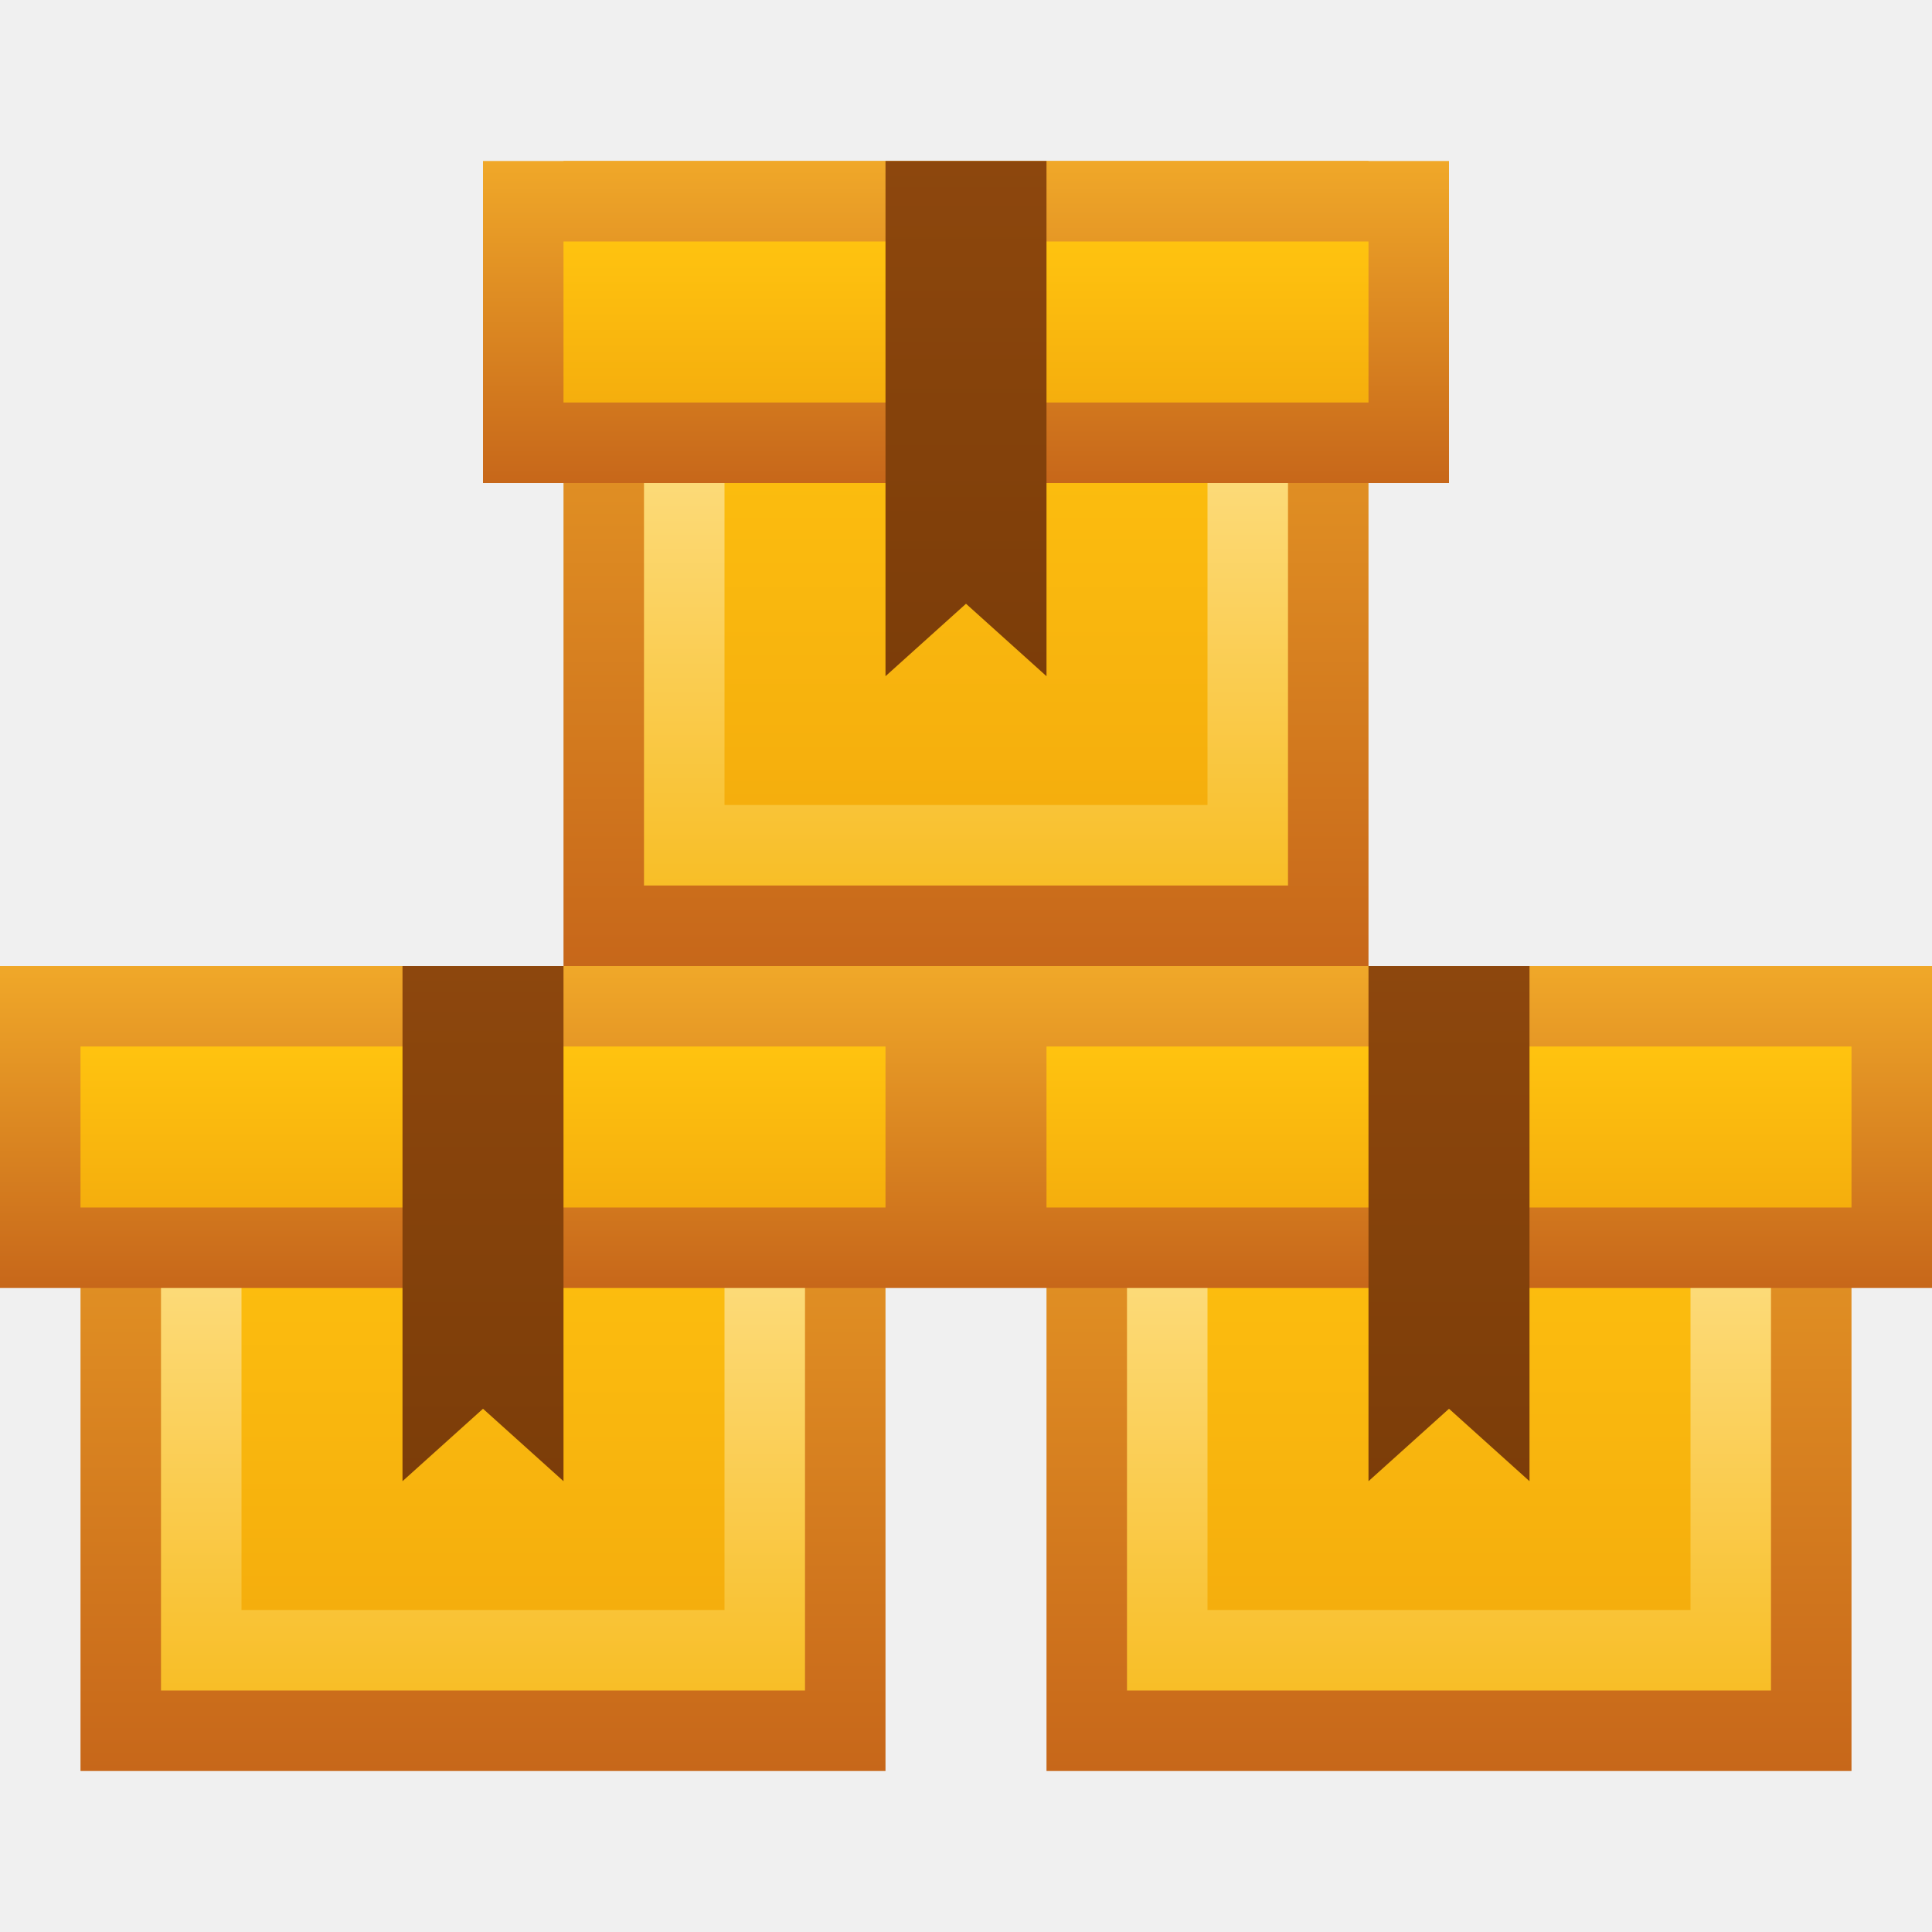
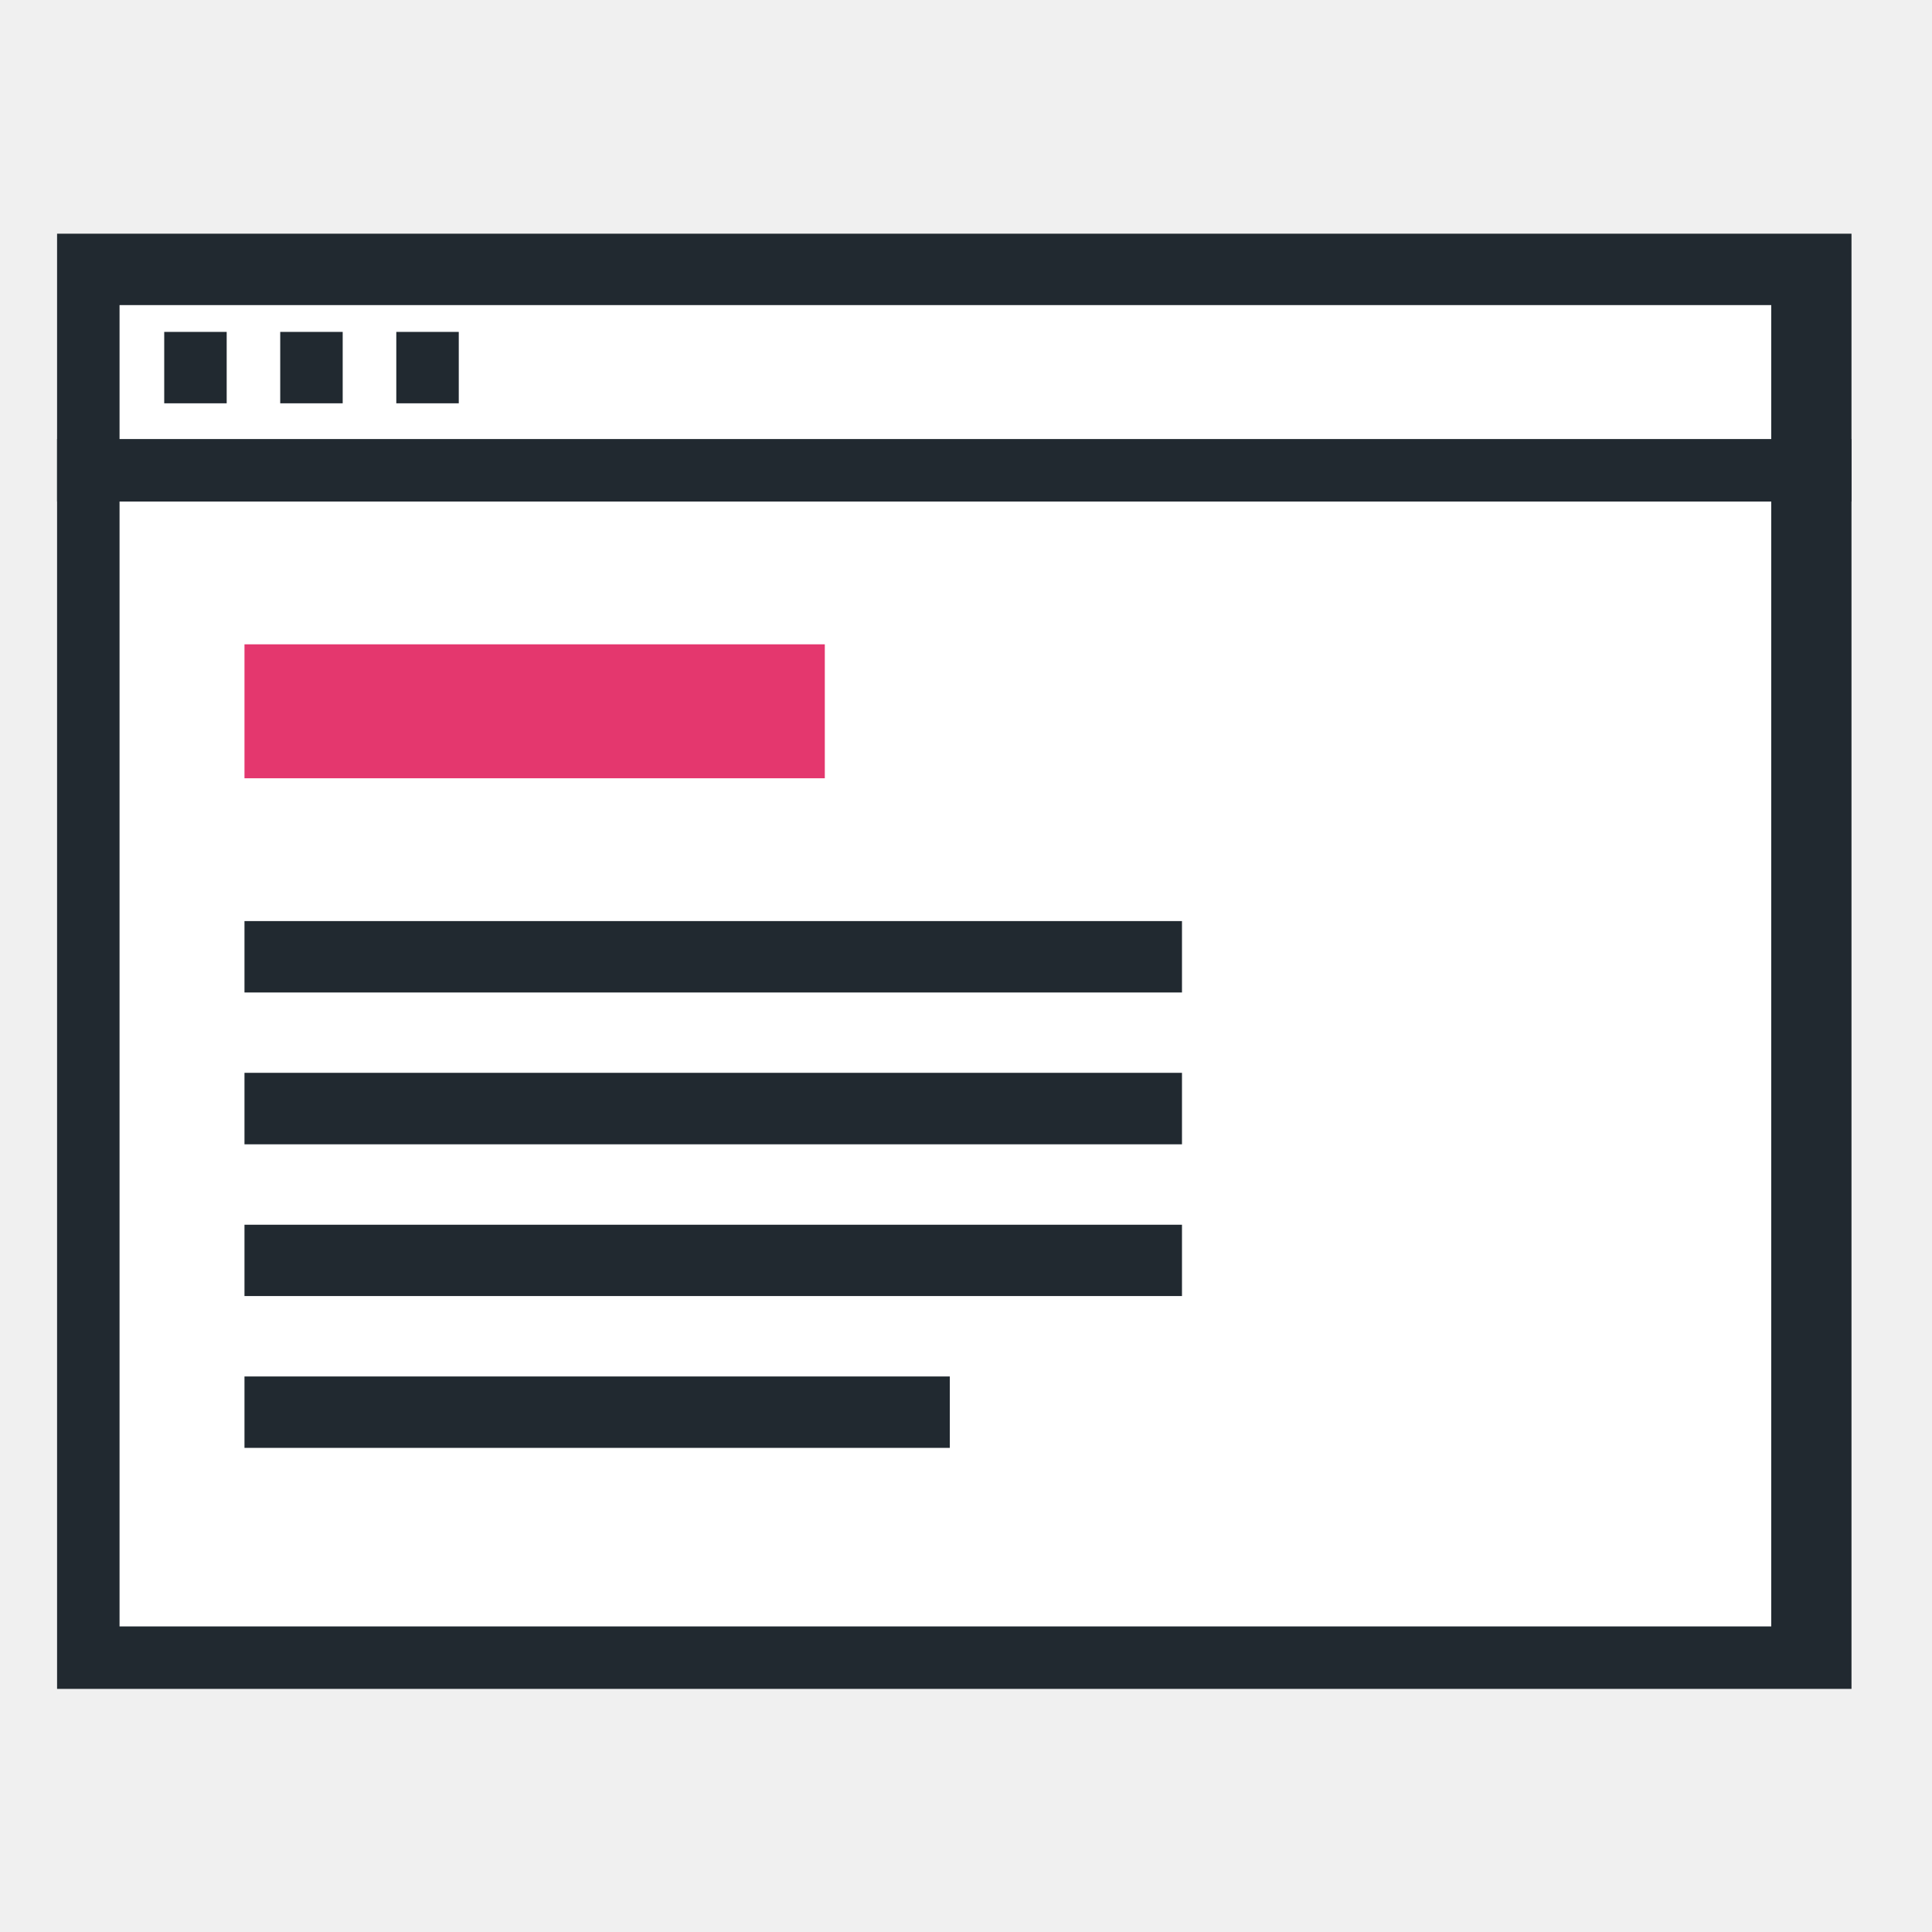
- <svg xmlns="http://www.w3.org/2000/svg" version="1.1" x="0px" y="0px" width="24px" height="24px" viewBox="0 -2 24 24" style="overflow:visible;enable-background:new 0 -2 24 24;" xml:space="preserve" preserveAspectRatio="xMinYMid meet">
-   <defs>
- </defs>
-   <linearGradient id="SVGID_1_" gradientUnits="userSpaceOnUse" x1="18" y1="10" x2="18" y2="20">
-     <stop offset="0" style="stop-color:#F0A829" />
-     <stop offset="1" style="stop-color:#C7671A" />
-   </linearGradient>
-   <rect x="13" y="10" style="fill:url(#SVGID_1_);" width="10" height="10" />
-   <linearGradient id="SVGID_2_" gradientUnits="userSpaceOnUse" x1="18" y1="11" x2="18" y2="19">
-     <stop offset="0" style="stop-color:#FFEBA8" />
-     <stop offset="1" style="stop-color:#F8BE27" />
-   </linearGradient>
-   <rect x="14" y="11" style="fill:url(#SVGID_2_);" width="8" height="8" />
-   <linearGradient id="SVGID_3_" gradientUnits="userSpaceOnUse" x1="18" y1="12" x2="18" y2="18">
-     <stop offset="0" style="stop-color:#FFC30F" />
-     <stop offset="1" style="stop-color:#F5AE0D" />
-   </linearGradient>
-   <rect x="15" y="12" style="fill:url(#SVGID_3_);" width="6" height="6" />
-   <linearGradient id="SVGID_4_" gradientUnits="userSpaceOnUse" x1="18" y1="10" x2="18" y2="14.001">
-     <stop offset="0" style="stop-color:#F0A829" />
-     <stop offset="1" style="stop-color:#C7671A" />
-   </linearGradient>
-   <rect x="12" y="10" style="fill:url(#SVGID_4_);" width="12" height="4" />
-   <linearGradient id="SVGID_5_" gradientUnits="userSpaceOnUse" x1="18" y1="11" x2="18" y2="13.001">
-     <stop offset="0" style="stop-color:#FFC30F" />
-     <stop offset="1" style="stop-color:#F5AE0D" />
-   </linearGradient>
-   <rect x="13" y="11" style="fill:url(#SVGID_5_);" width="10" height="2" />
-   <linearGradient id="SVGID_6_" gradientUnits="userSpaceOnUse" x1="18" y1="10" x2="18" y2="16.423">
-     <stop offset="0" style="stop-color:#8D470D" />
-     <stop offset="1" style="stop-color:#7C3D09" />
-   </linearGradient>
-   <polygon style="fill:url(#SVGID_6_);" points="17,10 17,11.7 17,15 17,16.4 18,15.5 19,16.4 19,15 19,11.7 19,10 " />
-   <linearGradient id="SVGID_7_" gradientUnits="userSpaceOnUse" x1="6" y1="10" x2="6" y2="20">
-     <stop offset="0" style="stop-color:#F0A829" />
-     <stop offset="1" style="stop-color:#C7671A" />
-   </linearGradient>
-   <rect x="1" y="10" style="fill:url(#SVGID_7_);" width="10" height="10" />
-   <linearGradient id="SVGID_8_" gradientUnits="userSpaceOnUse" x1="6" y1="11" x2="6" y2="19">
-     <stop offset="0" style="stop-color:#FFEBA8" />
-     <stop offset="1" style="stop-color:#F8BE27" />
-   </linearGradient>
-   <rect x="2" y="11" style="fill:url(#SVGID_8_);" width="8" height="8" />
-   <linearGradient id="SVGID_9_" gradientUnits="userSpaceOnUse" x1="6" y1="12" x2="6" y2="18">
-     <stop offset="0" style="stop-color:#FFC30F" />
-     <stop offset="1" style="stop-color:#F5AE0D" />
-   </linearGradient>
-   <rect x="3" y="12" style="fill:url(#SVGID_9_);" width="6" height="6" />
-   <linearGradient id="SVGID_10_" gradientUnits="userSpaceOnUse" x1="6" y1="10" x2="6" y2="14.001">
-     <stop offset="0" style="stop-color:#F0A829" />
-     <stop offset="1" style="stop-color:#C7671A" />
-   </linearGradient>
-   <rect y="10" style="fill:url(#SVGID_10_);" width="12" height="4" />
-   <linearGradient id="SVGID_11_" gradientUnits="userSpaceOnUse" x1="6" y1="11" x2="6" y2="13.001">
-     <stop offset="0" style="stop-color:#FFC30F" />
-     <stop offset="1" style="stop-color:#F5AE0D" />
-   </linearGradient>
-   <rect x="1" y="11" style="fill:url(#SVGID_11_);" width="10" height="2" />
-   <linearGradient id="SVGID_12_" gradientUnits="userSpaceOnUse" x1="6" y1="10" x2="6" y2="16.423">
-     <stop offset="0" style="stop-color:#8D470D" />
-     <stop offset="1" style="stop-color:#7C3D09" />
-   </linearGradient>
-   <polygon style="fill:url(#SVGID_12_);" points="5,10 5,11.7 5,15 5,16.4 6,15.5 7,16.4 7,15 7,11.7 7,10 " />
-   <linearGradient id="SVGID_13_" gradientUnits="userSpaceOnUse" x1="11.999" y1="0" x2="11.999" y2="10">
-     <stop offset="0" style="stop-color:#F0A829" />
-     <stop offset="1" style="stop-color:#C7671A" />
-   </linearGradient>
-   <rect x="7" style="fill:url(#SVGID_13_);" width="10" height="10" />
-   <linearGradient id="SVGID_14_" gradientUnits="userSpaceOnUse" x1="11.999" y1="1" x2="11.999" y2="9">
-     <stop offset="0" style="stop-color:#FFEBA8" />
-     <stop offset="1" style="stop-color:#F8BE27" />
-   </linearGradient>
-   <rect x="8" y="1" style="fill:url(#SVGID_14_);" width="8" height="8" />
-   <linearGradient id="SVGID_15_" gradientUnits="userSpaceOnUse" x1="11.999" y1="2" x2="11.999" y2="8">
-     <stop offset="0" style="stop-color:#FFC30F" />
-     <stop offset="1" style="stop-color:#F5AE0D" />
-   </linearGradient>
-   <rect x="9" y="2" style="fill:url(#SVGID_15_);" width="6" height="6" />
-   <linearGradient id="SVGID_16_" gradientUnits="userSpaceOnUse" x1="11.999" y1="0" x2="11.999" y2="4">
-     <stop offset="0" style="stop-color:#F0A829" />
-     <stop offset="1" style="stop-color:#C7671A" />
-   </linearGradient>
-   <rect x="6" style="fill:url(#SVGID_16_);" width="12" height="4" />
-   <linearGradient id="SVGID_17_" gradientUnits="userSpaceOnUse" x1="11.999" y1="1" x2="11.999" y2="3">
-     <stop offset="0" style="stop-color:#FFC30F" />
-     <stop offset="1" style="stop-color:#F5AE0D" />
-   </linearGradient>
-   <rect x="7" y="1" style="fill:url(#SVGID_17_);" width="10" height="2" />
-   <linearGradient id="SVGID_18_" gradientUnits="userSpaceOnUse" x1="11.999" y1="0" x2="11.999" y2="6.423">
-     <stop offset="0" style="stop-color:#8D470D" />
-     <stop offset="1" style="stop-color:#7C3D09" />
-   </linearGradient>
-   <polygon style="fill:url(#SVGID_18_);" points="11,0 11,1.7 11,5 11,6.4 12,5.5 13,6.4 13,5 13,1.7 13,0 " />
+ <svg xmlns="http://www.w3.org/2000/svg" version="1.1" id="Camada_1" x="0px" y="0px" width="24px" height="24px" viewBox="0 0 24 24" enable-background="new 0 0 24 24" xml:space="preserve">
+   <g>
+     <g>
+       <rect x="1.152" y="5.896" fill="#FFFFFF" width="21.404" height="14.75" />
+       <path fill="#212930" d="M22.891,20.98H0.709V5.454H23V20.98H22.891z M1.485,20.204h20.518V6.229H1.485V20.204z" />
+     </g>
+     <g>
+       <line fill="none" x1="3.037" y1="17.542" x2="11.799" y2="17.542" />
+       <rect x="3.037" y="17.099" fill="#212930" width="8.762" height="0.887" />
+     </g>
+     <g>
+       <line fill="none" x1="3.037" y1="13.771" x2="14.683" y2="13.771" />
+       <rect x="3.037" y="13.327" fill="#212930" width="11.646" height="0.888" />
+     </g>
+     <g>
+       <line fill="none" x1="14.683" y1="15.656" x2="3.037" y2="15.656" />
+       <rect x="3.037" y="15.214" fill="#212930" width="11.646" height="0.886" />
+     </g>
+     <g>
+       <line fill="none" x1="3.037" y1="11.886" x2="14.683" y2="11.886" />
+       <rect x="3.037" y="11.442" fill="#212930" width="11.646" height="0.887" />
+     </g>
+     <g>
+       <rect x="1.152" y="3.346" fill="#FFFFFF" width="21.404" height="2.44" />
+       <path fill="#212930" d="M22.891,6.229H0.709V2.903H23v3.327H22.891z M1.485,5.454h20.518V3.79H1.485V5.454z" />
+     </g>
+     <g>
+       <line fill="none" x1="2.04" y1="4.566" x2="2.927" y2="4.566" />
+       <rect x="2.04" y="4.123" fill="#212930" width="0.776" height="0.887" />
+     </g>
+     <g>
+       <line fill="none" x1="3.481" y1="4.566" x2="4.258" y2="4.566" />
+       <rect x="3.481" y="4.123" fill="#212930" width="0.776" height="0.887" />
+     </g>
+     <g>
+       <line fill="none" x1="4.923" y1="4.566" x2="5.699" y2="4.566" />
+       <rect x="4.923" y="4.123" fill="#212930" width="0.776" height="0.887" />
+     </g>
+     <g>
+       <rect x="3.037" y="8.004" fill="#E4376E" width="7.209" height="1.664" />
+     </g>
+   </g>
</svg>
